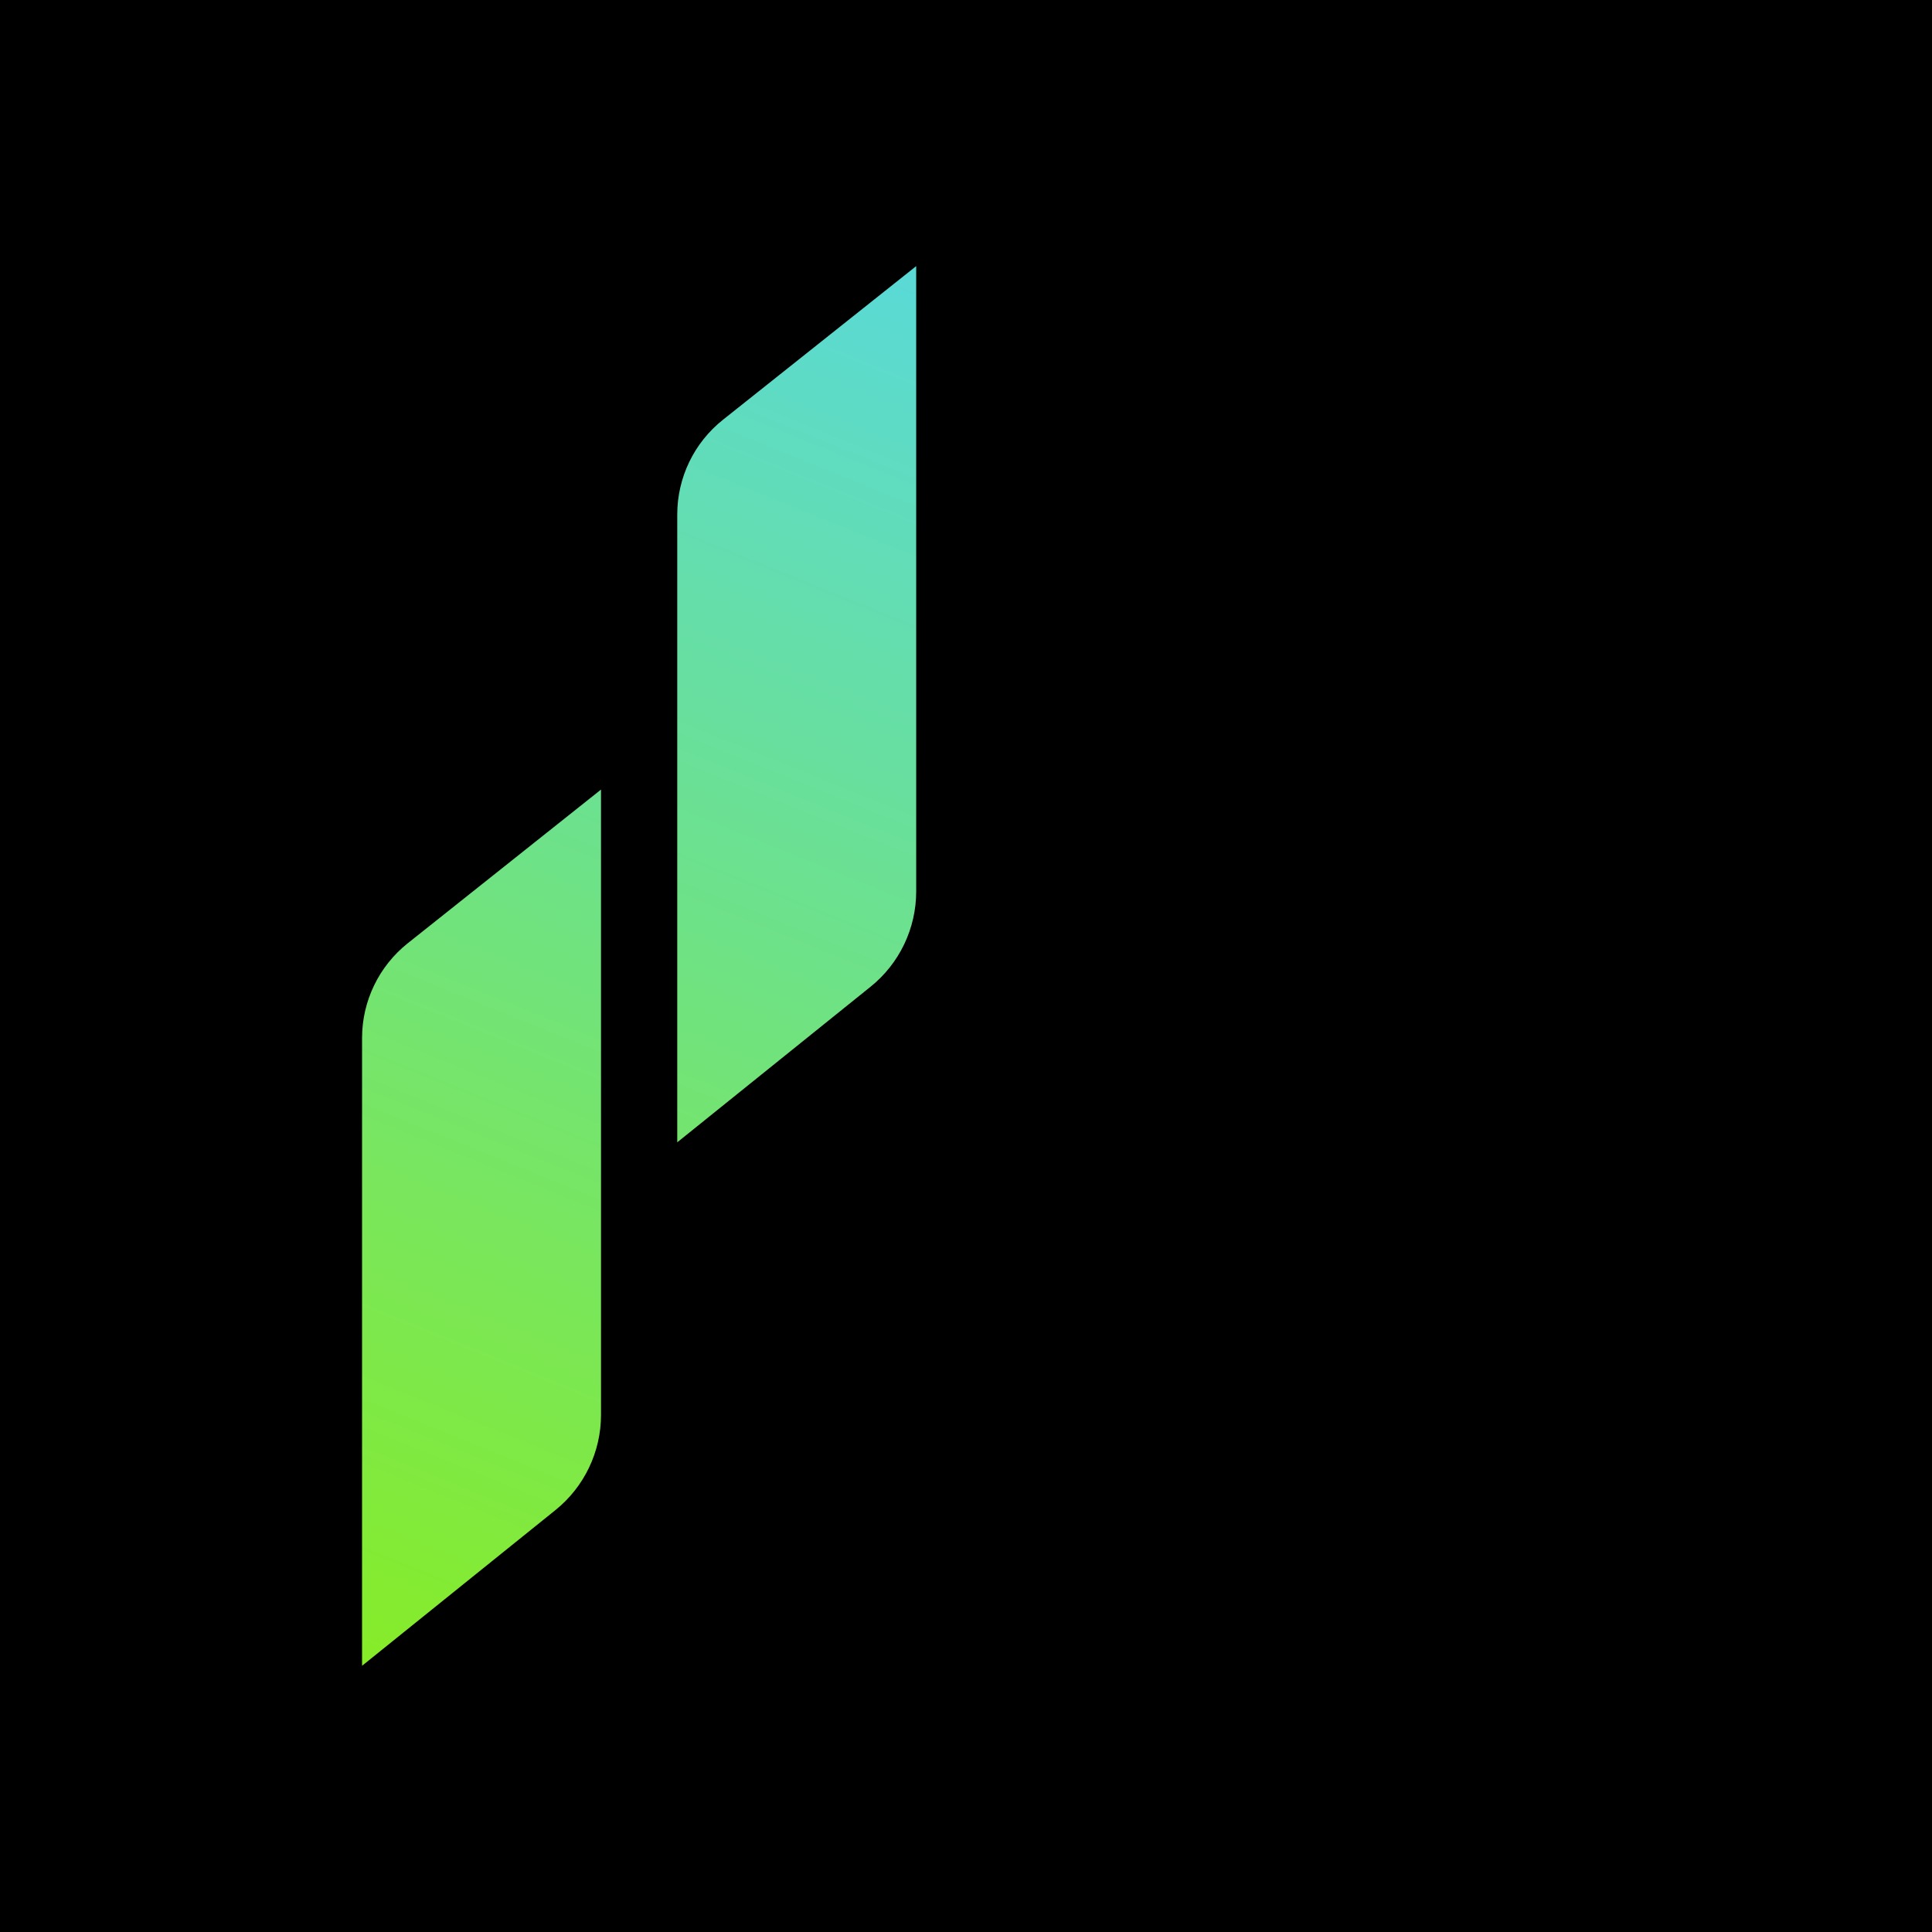
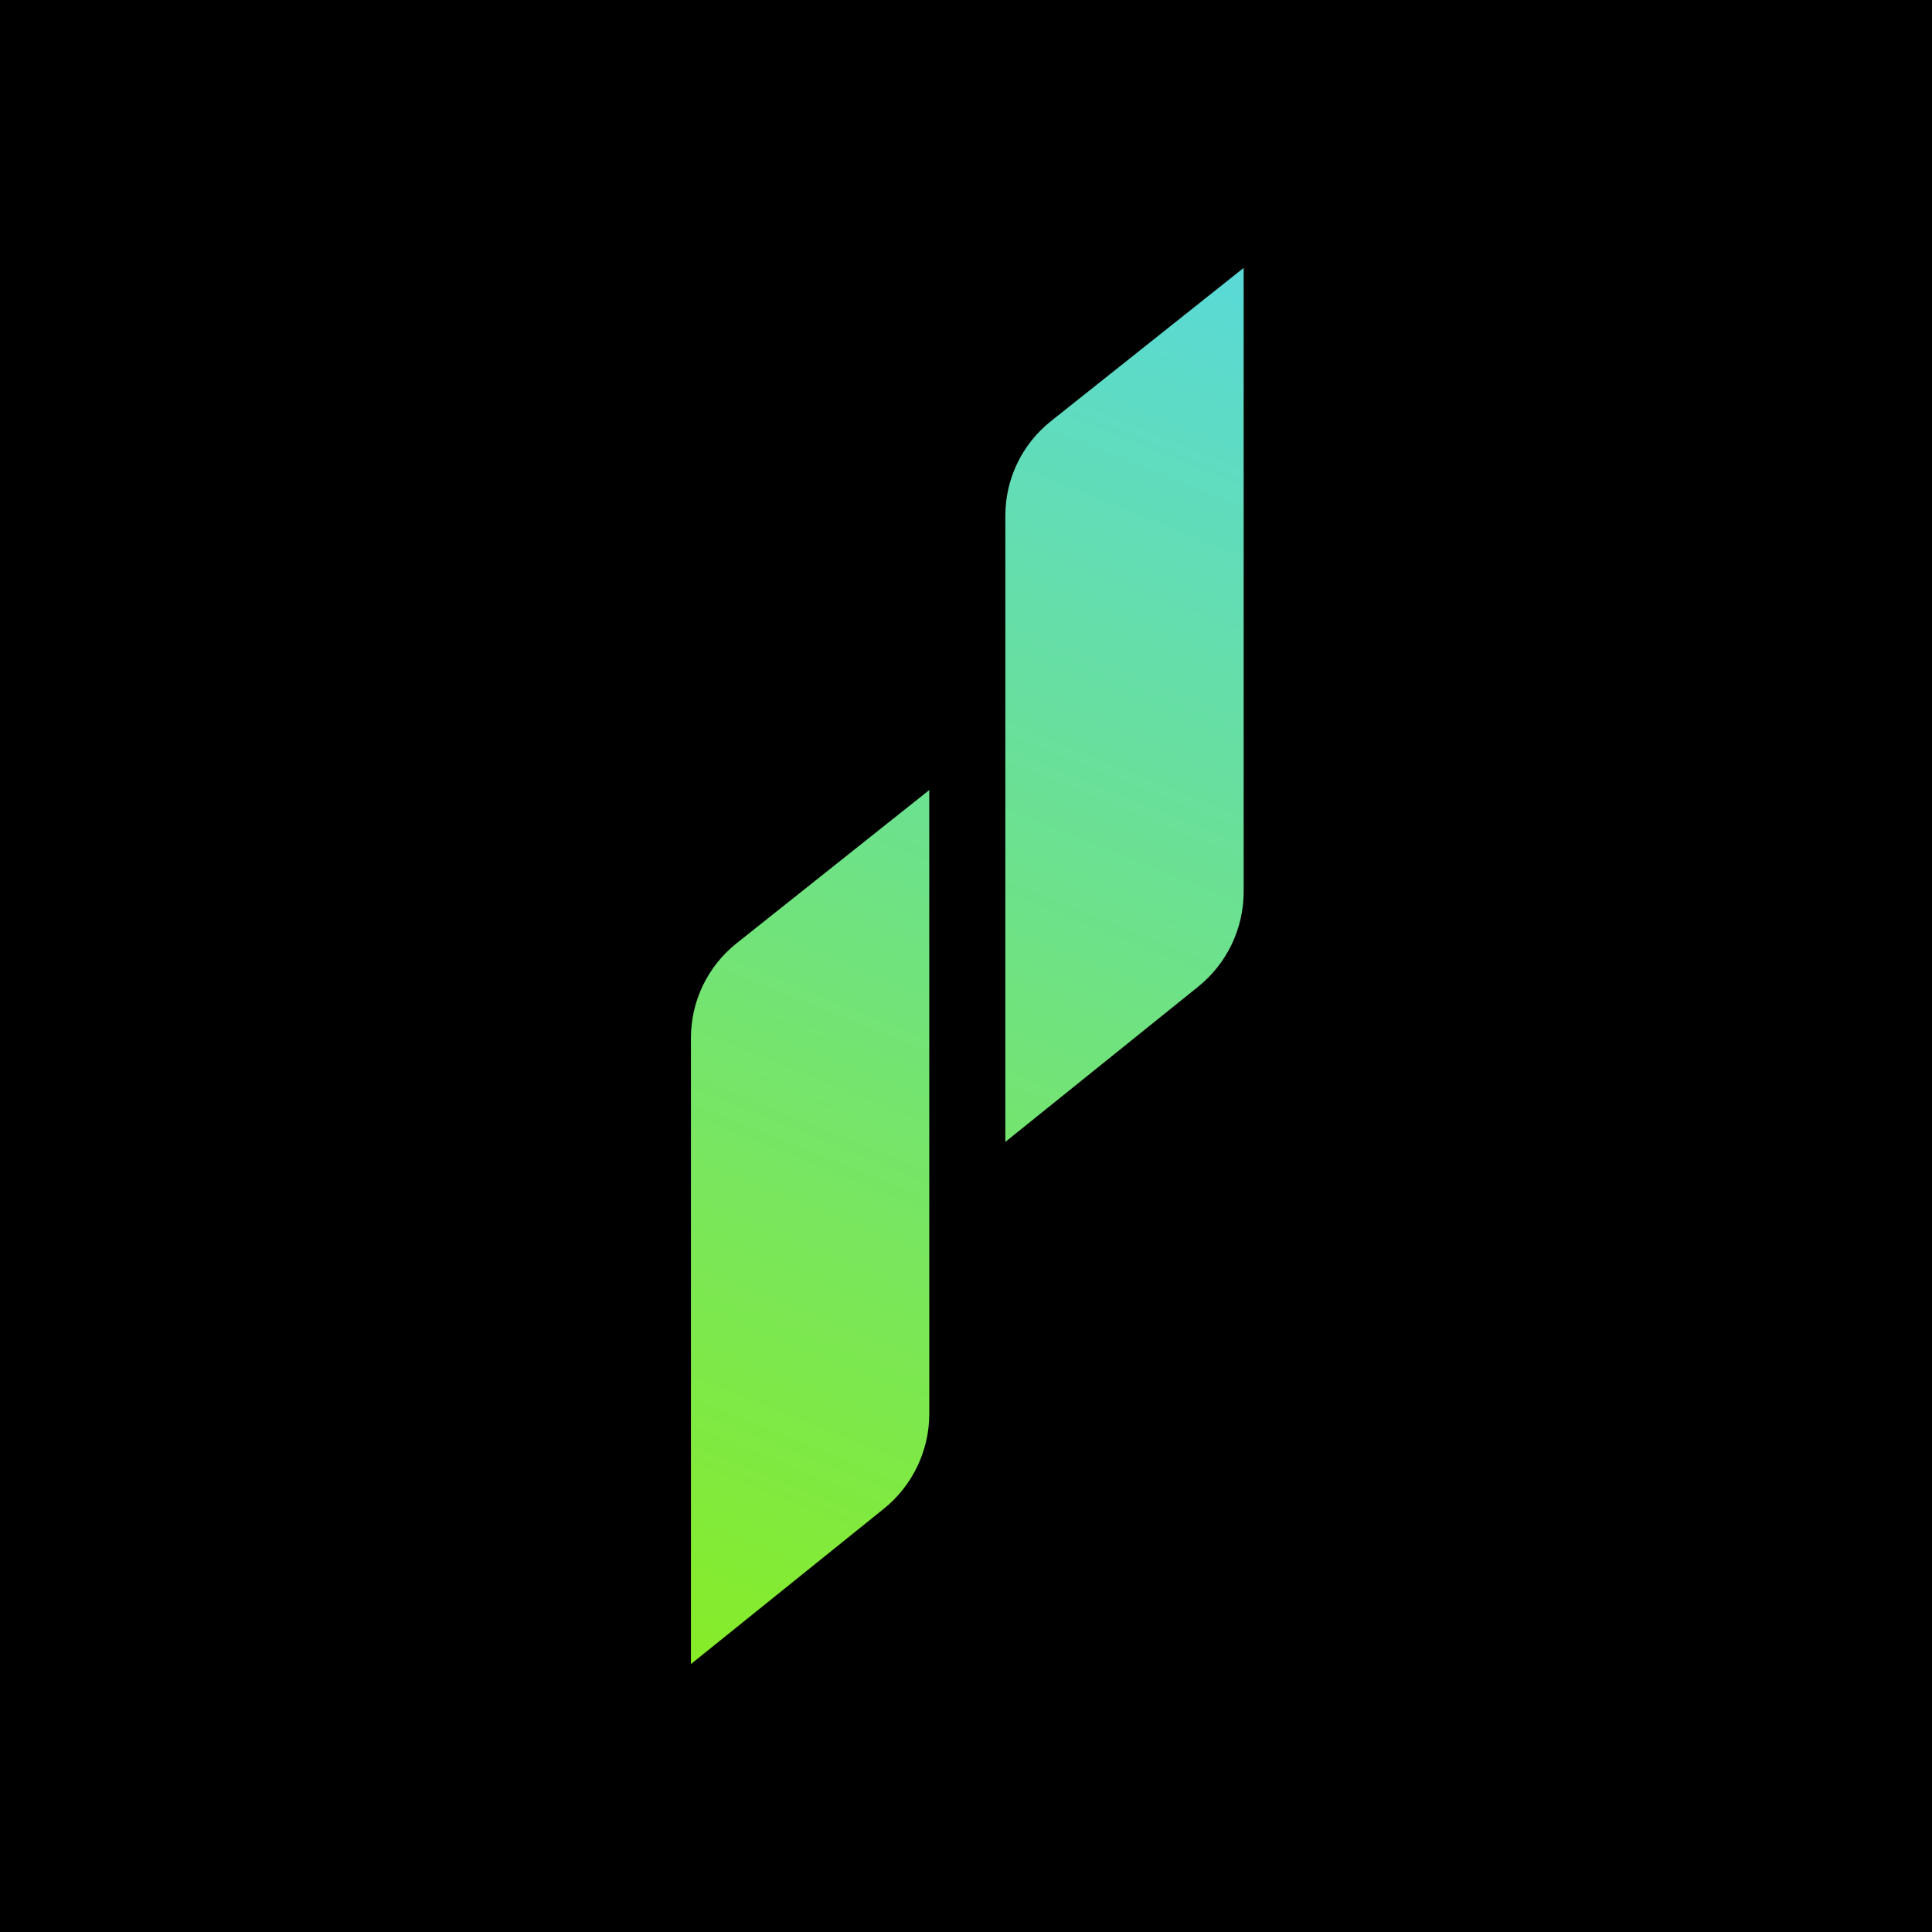
- <svg xmlns="http://www.w3.org/2000/svg" viewBox="-20 0 87 87">
-   <rect x="-20" y="0" width="87" height="87" fill="#000" />
-   <g transform="translate(-8.79,11.46) scale(0.7365)">
-     <defs>
-       <linearGradient id="p1" x1="6.91" y1="87.18" x2="42.04" y2="0.355" gradientUnits="userSpaceOnUse">
-         <stop stop-color="#87EC26" />
-         <stop offset="1" stop-color="#59D9D9" />
-       </linearGradient>
-     </defs>
-     <path d="M21.526 70.949C21.526 73.212 20.499 75.354 18.737 76.772L6.917 86.289V47.903C6.917 45.65 7.946 43.517 9.709 42.113L21.526 32.716V70.949ZM40.797 38.946C40.797 41.209 39.771 43.352 38.008 44.77L26.188 54.283V15.898C26.188 13.642 27.215 11.511 28.98 10.107L40.797 0.711V38.946Z" fill="url(#p1)" />
+ <svg xmlns="http://www.w3.org/2000/svg" viewBox="0 0 87 87">
+   <rect width="87" height="87" fill="#000" />
+   <g transform="translate(14.85,0.11) scale(0.9975)">
+     <g transform="translate(11.21,11.46) scale(0.7365)">
+       <defs>
+         <linearGradient id="p1" x1="6.91" y1="87.18" x2="42.04" y2="0.355" gradientUnits="userSpaceOnUse">
+           <stop stop-color="#87EC26" />
+           <stop offset="1" stop-color="#59D9D9" />
+         </linearGradient>
+       </defs>
+       <path d="M21.526 70.949C21.526 73.212 20.499 75.354 18.737 76.772L6.917 86.289V47.903C6.917 45.65 7.946 43.517 9.709 42.113L21.526 32.716V70.949ZM40.797 38.946C40.797 41.209 39.771 43.352 38.008 44.77L26.188 54.283V15.898C26.188 13.642 27.215 11.511 28.98 10.107L40.797 0.711V38.946Z" fill="url(#p1)" />
+     </g>
  </g>
</svg>
